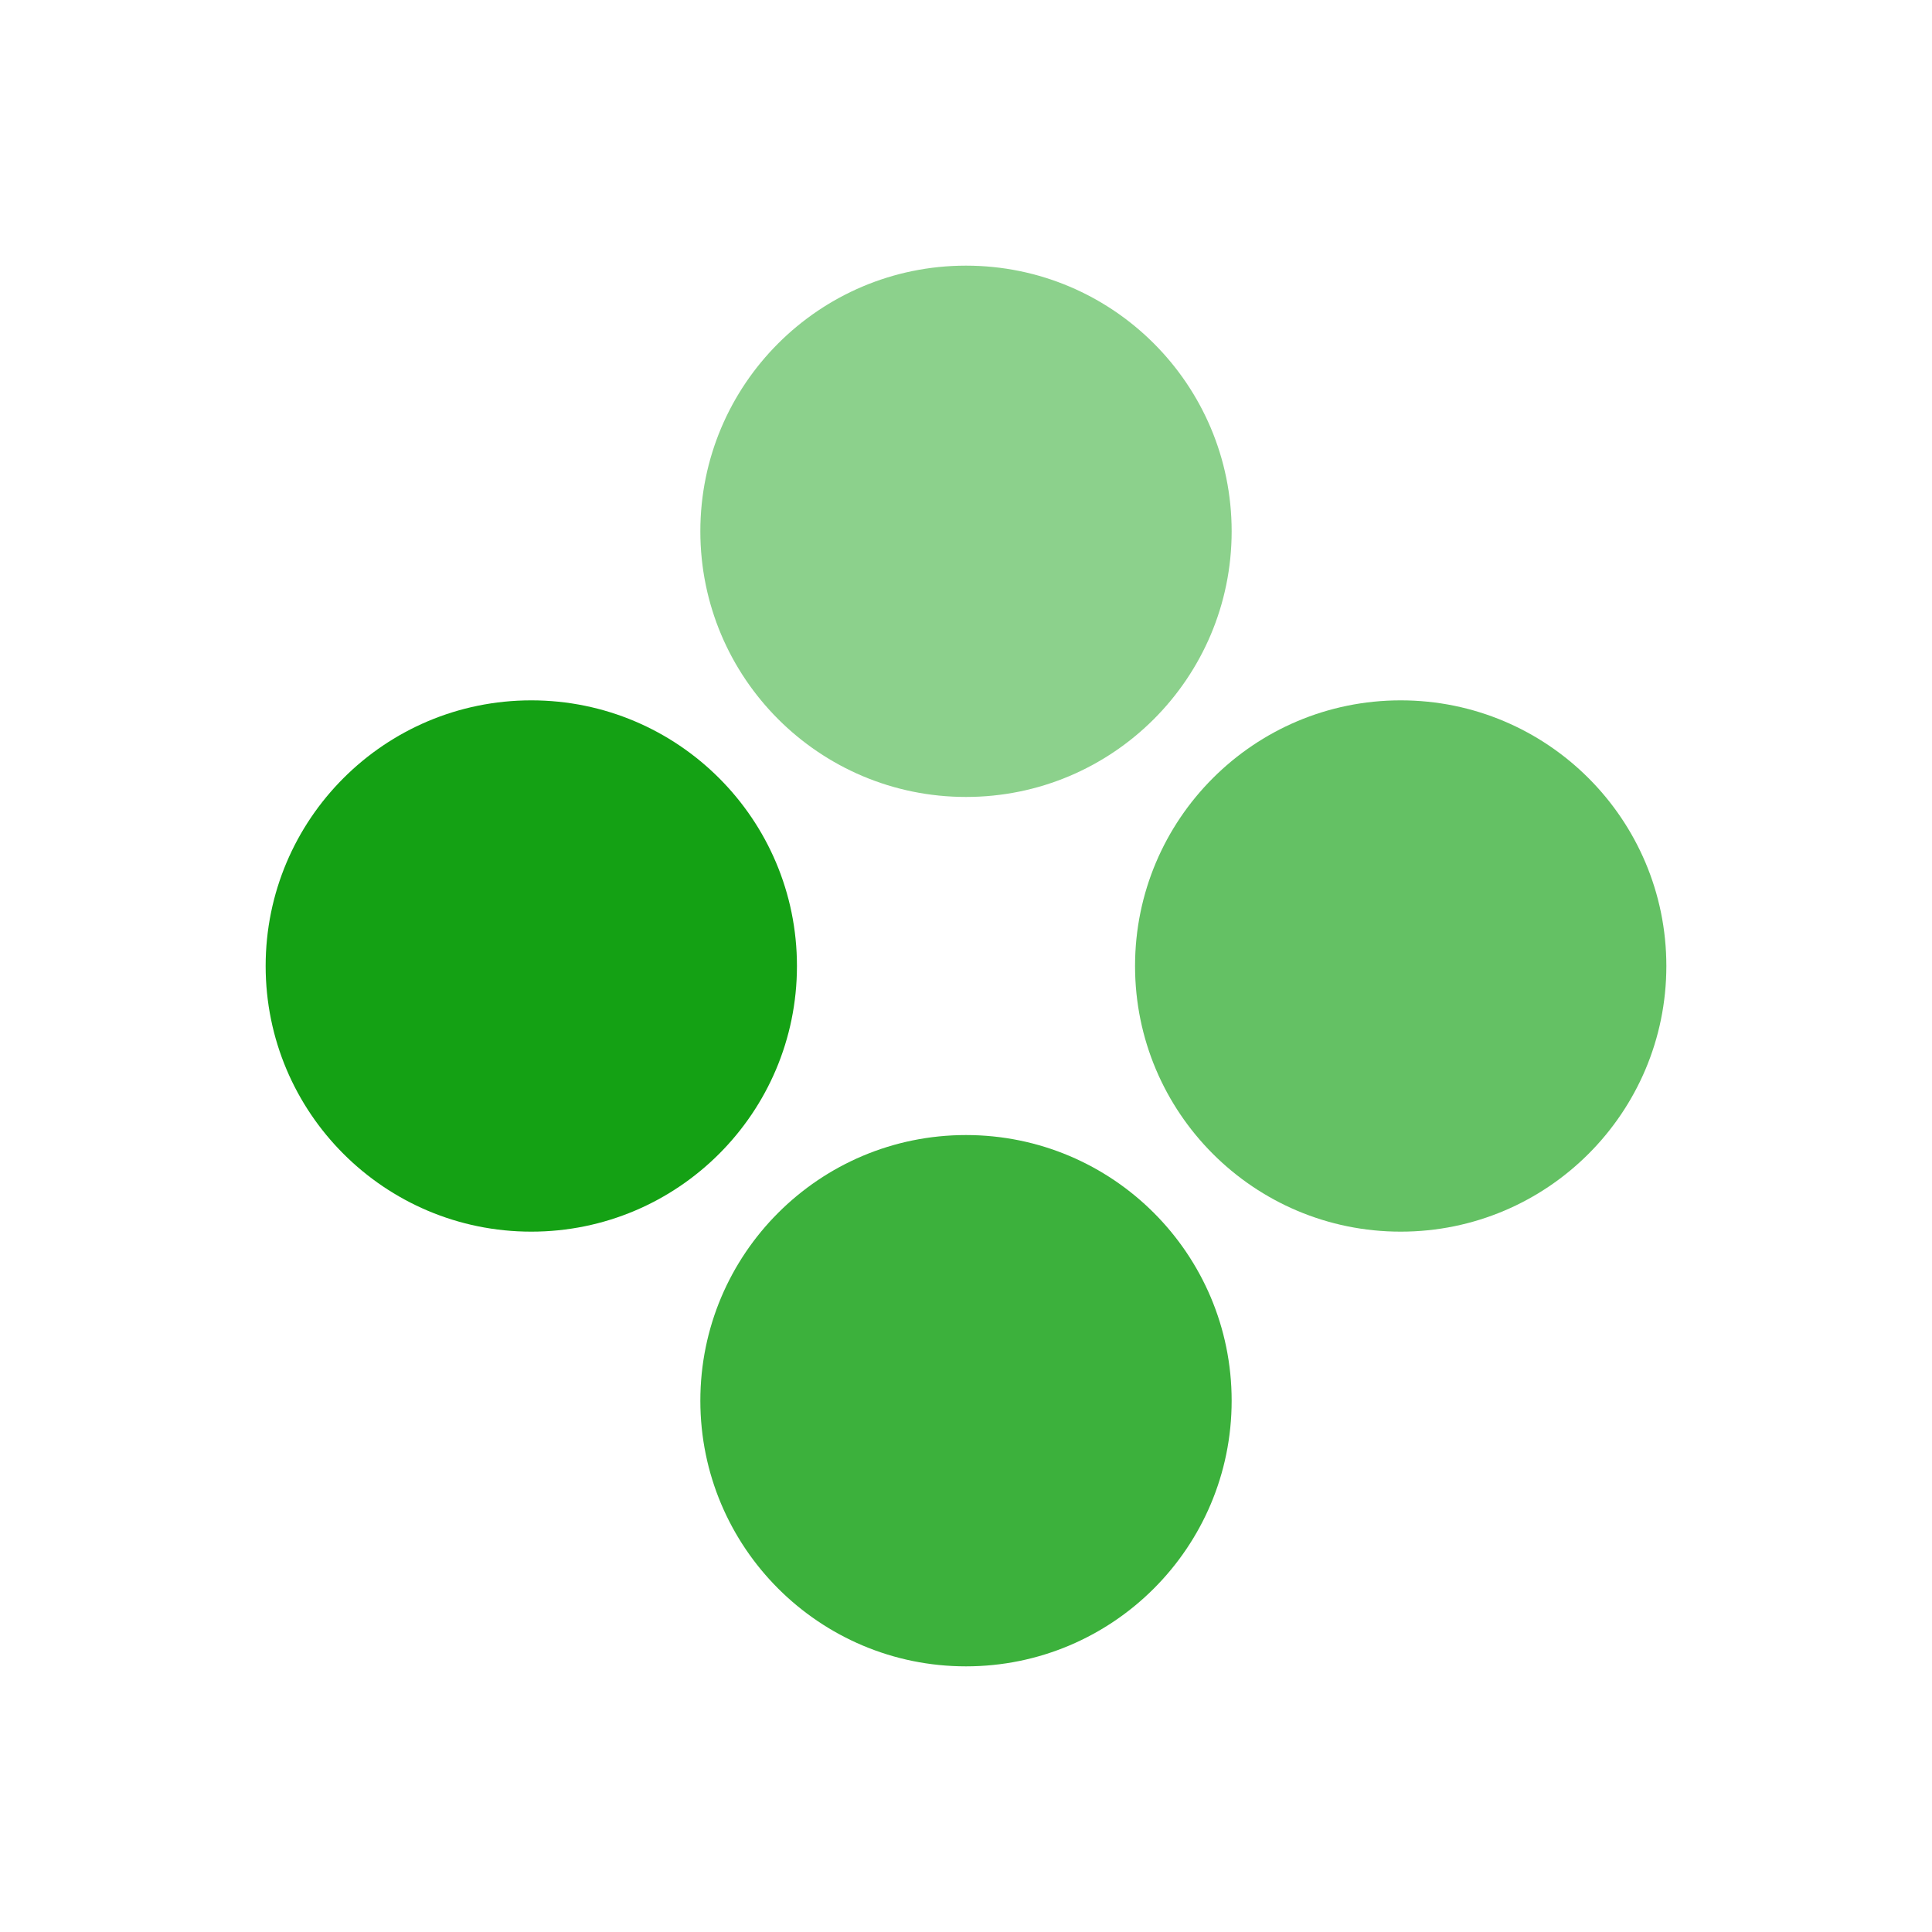
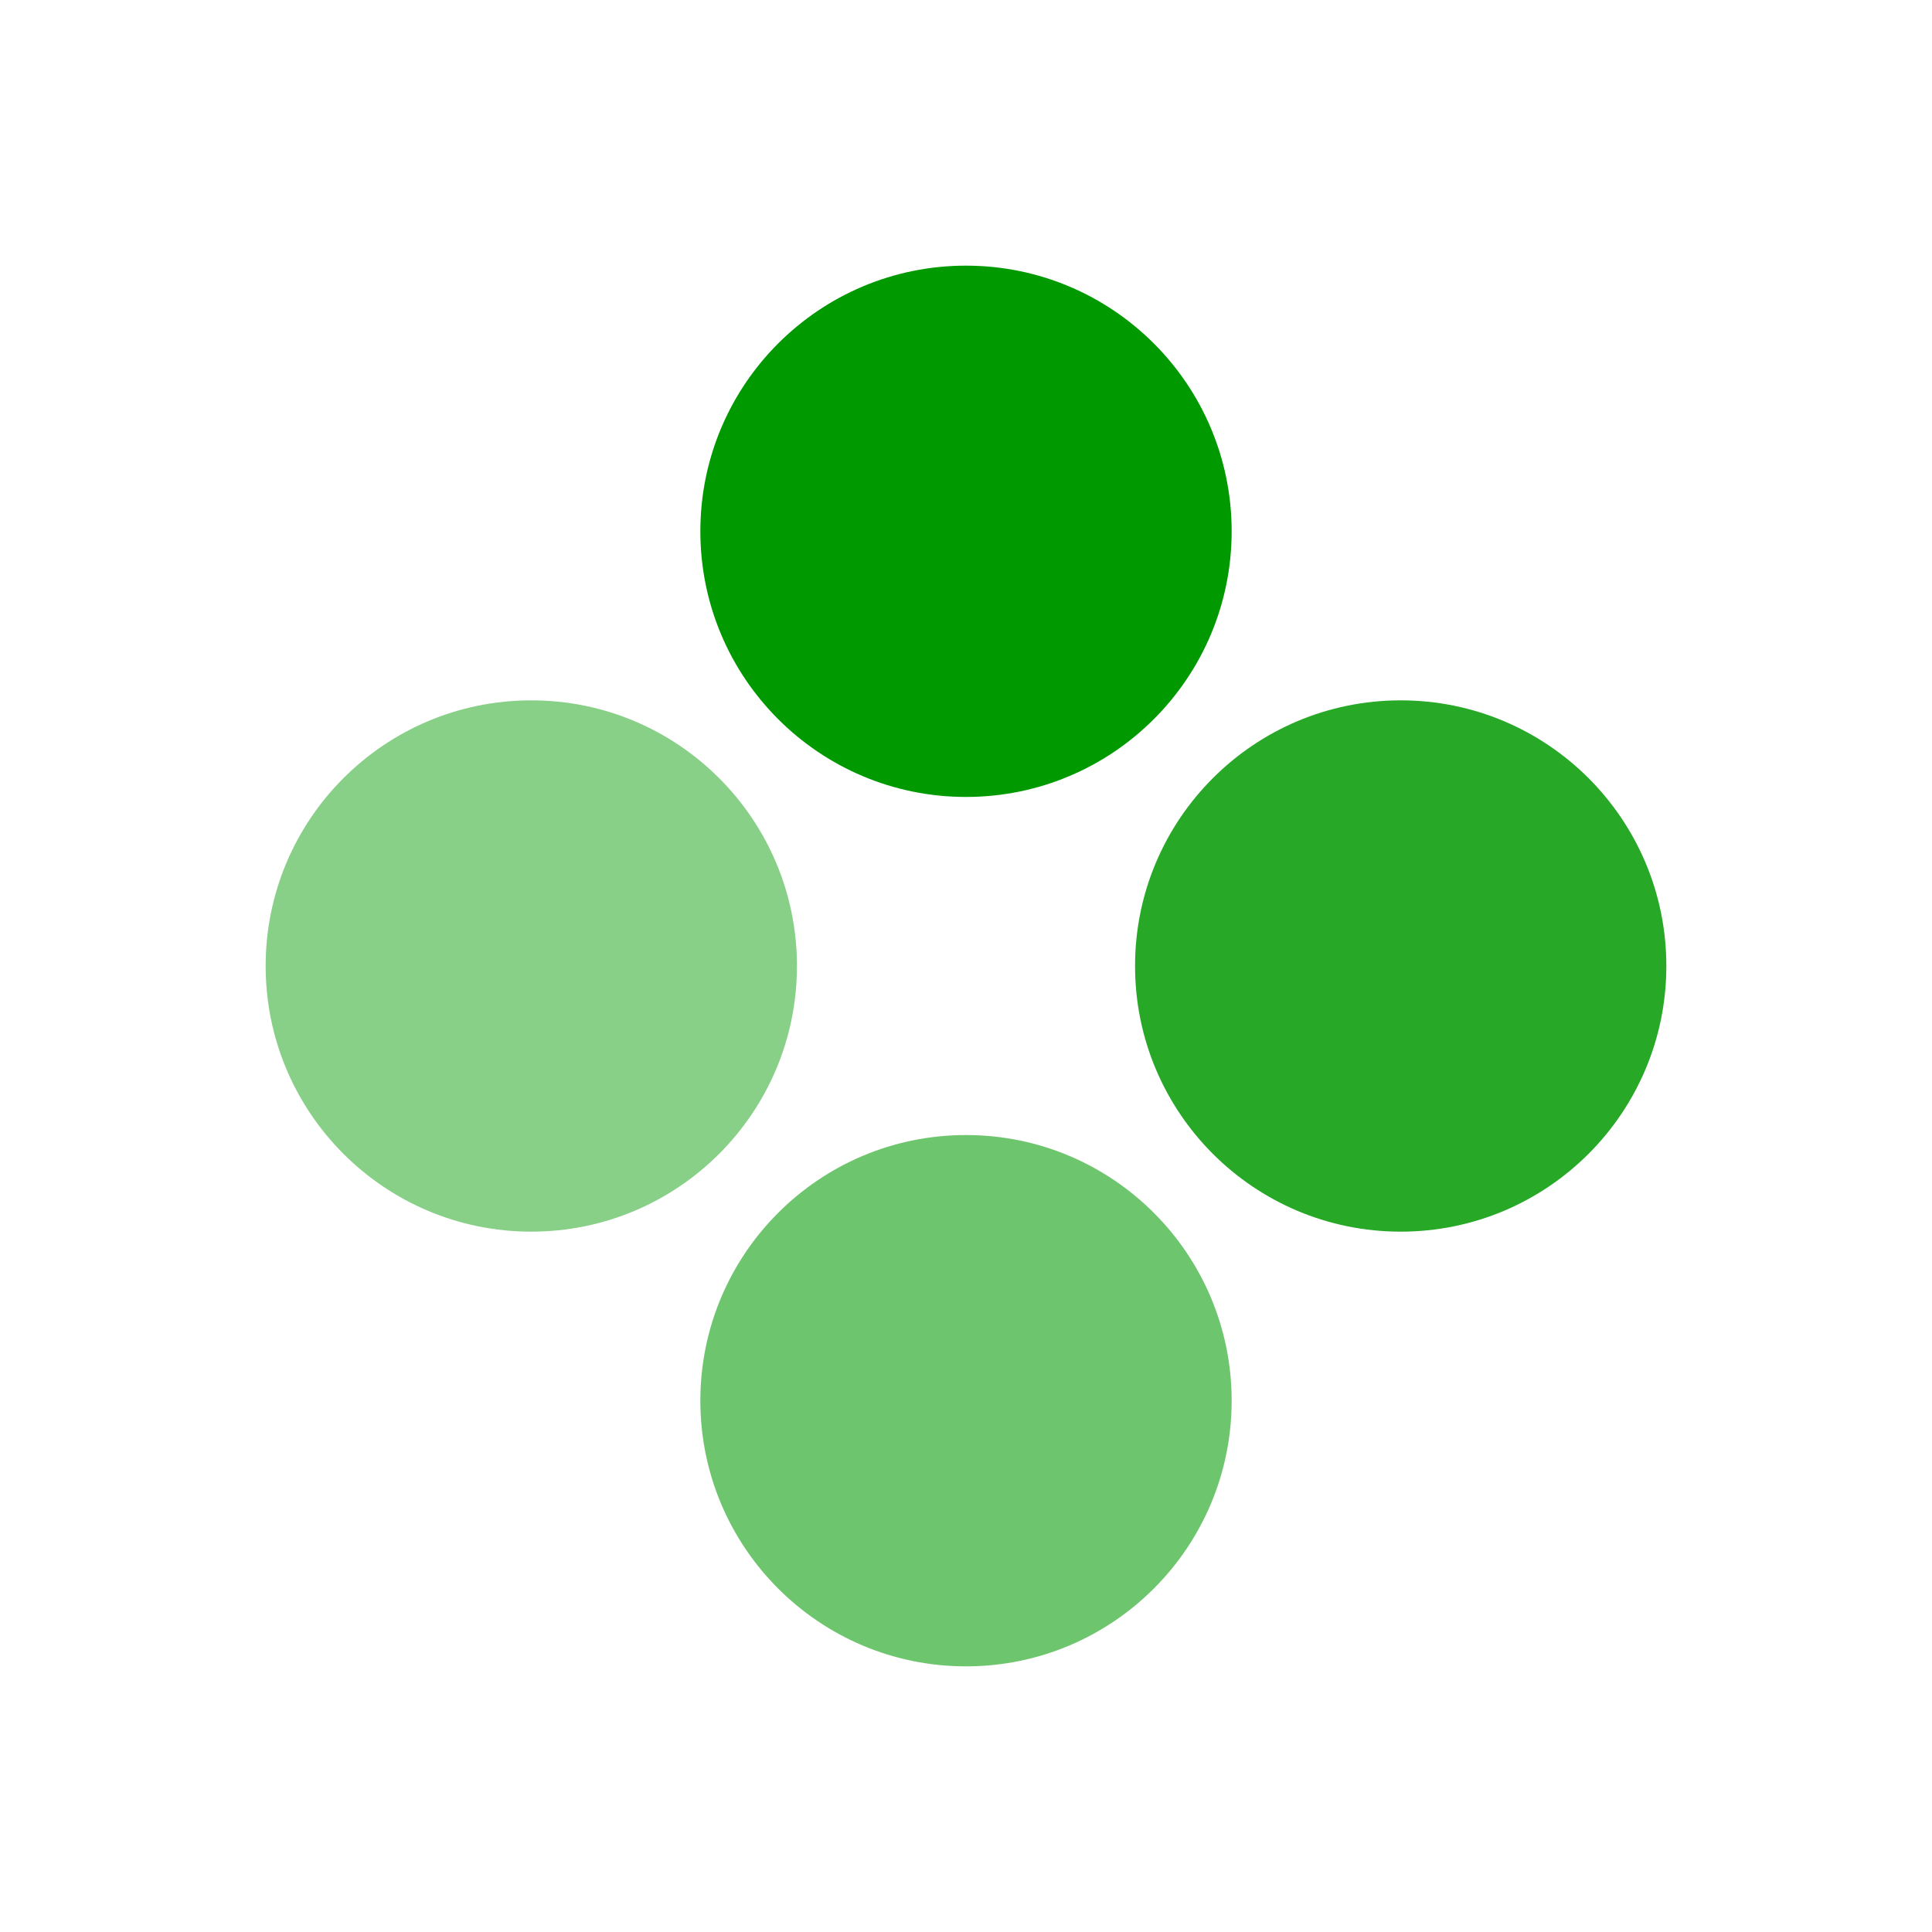
<svg xmlns="http://www.w3.org/2000/svg" viewBox="0 0 80 80" width="200" height="200">
-   <circle cx="40" cy="22" r="11" fill="#009900" opacity="0.450">
-     <animate attributeName="opacity" values="0.450;0.542;0.742;0.933;0.997;0.977;0.958;0.938;0.919;0.899;0.880;0.860;0.841;0.821;0.802;0.782;0.762;0.743;0.723;0.704;0.684;0.665;0.645;0.626;0.606;0.587;0.567;0.548;0.528;0.509;0.489;0.470;0.450" keyTimes="0;0.031;0.062;0.094;0.125;0.156;0.188;0.219;0.25;0.281;0.312;0.344;0.375;0.406;0.438;0.469;0.5;0.531;0.562;0.594;0.625;0.656;0.688;0.719;0.75;0.781;0.812;0.844;0.875;0.906;0.938;0.969;1" calcMode="linear" dur="3.2s" repeatCount="indefinite" />
+   <circle cx="40" cy="22" r="11" fill="#009900" opacity="1.000">
+     <animate attributeName="opacity" values="1.000;0.981;0.930;0.856;0.769;0.677;0.590;0.517;0.468;0.450;0.453;0.462;0.476;0.495;0.517;0.544;0.573;0.604;0.638;0.672;0.708;0.744;0.779;0.814;0.847;0.879;0.908;0.934;0.956;0.974;0.988;0.997;1.000" keyTimes="0;0.031;0.062;0.094;0.125;0.156;0.188;0.219;0.25;0.281;0.312;0.344;0.375;0.406;0.438;0.469;0.5;0.531;0.562;0.594;0.625;0.656;0.688;0.719;0.75;0.781;0.812;0.844;0.875;0.906;0.938;0.969;1" calcMode="linear" dur="3.2s" repeatCount="indefinite" />
  </circle>
-   <circle cx="58" cy="40" r="11" fill="#009900" opacity="0.606">
-     <animate attributeName="opacity" values="0.606;0.587;0.567;0.548;0.528;0.509;0.489;0.470;0.450;0.542;0.742;0.933;0.997;0.977;0.958;0.938;0.919;0.899;0.880;0.860;0.841;0.821;0.802;0.782;0.762;0.743;0.723;0.704;0.684;0.665;0.645;0.626;0.606" keyTimes="0;0.031;0.062;0.094;0.125;0.156;0.188;0.219;0.25;0.281;0.312;0.344;0.375;0.406;0.438;0.469;0.5;0.531;0.562;0.594;0.625;0.656;0.688;0.719;0.75;0.781;0.812;0.844;0.875;0.906;0.938;0.969;1" calcMode="linear" dur="3.2s" repeatCount="indefinite" />
+   <circle cx="58" cy="40" r="11" fill="#009900" opacity="0.847">
+     <animate attributeName="opacity" values="0.847;0.879;0.908;0.934;0.956;0.974;0.988;0.997;1.000;0.981;0.930;0.856;0.769;0.677;0.590;0.517;0.468;0.450;0.453;0.462;0.476;0.495;0.517;0.544;0.573;0.604;0.638;0.672;0.708;0.744;0.779;0.814;0.847" keyTimes="0;0.031;0.062;0.094;0.125;0.156;0.188;0.219;0.25;0.281;0.312;0.344;0.375;0.406;0.438;0.469;0.5;0.531;0.562;0.594;0.625;0.656;0.688;0.719;0.75;0.781;0.812;0.844;0.875;0.906;0.938;0.969;1" calcMode="linear" dur="3.2s" repeatCount="indefinite" />
  </circle>
-   <circle cx="40" cy="58" r="11" fill="#009900" opacity="0.762">
-     <animate attributeName="opacity" values="0.762;0.743;0.723;0.704;0.684;0.665;0.645;0.626;0.606;0.587;0.567;0.548;0.528;0.509;0.489;0.470;0.450;0.542;0.742;0.933;0.997;0.977;0.958;0.938;0.919;0.899;0.880;0.860;0.841;0.821;0.802;0.782;0.762" keyTimes="0;0.031;0.062;0.094;0.125;0.156;0.188;0.219;0.25;0.281;0.312;0.344;0.375;0.406;0.438;0.469;0.5;0.531;0.562;0.594;0.625;0.656;0.688;0.719;0.75;0.781;0.812;0.844;0.875;0.906;0.938;0.969;1" calcMode="linear" dur="3.2s" repeatCount="indefinite" />
+   <circle cx="40" cy="58" r="11" fill="#009900" opacity="0.573">
+     <animate attributeName="opacity" values="0.573;0.604;0.638;0.672;0.708;0.744;0.779;0.814;0.847;0.879;0.908;0.934;0.956;0.974;0.988;0.997;1.000;0.981;0.930;0.856;0.769;0.677;0.590;0.517;0.468;0.450;0.453;0.462;0.476;0.495;0.517;0.544;0.573" keyTimes="0;0.031;0.062;0.094;0.125;0.156;0.188;0.219;0.25;0.281;0.312;0.344;0.375;0.406;0.438;0.469;0.5;0.531;0.562;0.594;0.625;0.656;0.688;0.719;0.75;0.781;0.812;0.844;0.875;0.906;0.938;0.969;1" calcMode="linear" dur="3.2s" repeatCount="indefinite" />
  </circle>
-   <circle cx="22" cy="40" r="11" fill="#009900" opacity="0.919">
-     <animate attributeName="opacity" values="0.919;0.899;0.880;0.860;0.841;0.821;0.802;0.782;0.762;0.743;0.723;0.704;0.684;0.665;0.645;0.626;0.606;0.587;0.567;0.548;0.528;0.509;0.489;0.470;0.450;0.542;0.742;0.933;0.997;0.977;0.958;0.938;0.919" keyTimes="0;0.031;0.062;0.094;0.125;0.156;0.188;0.219;0.25;0.281;0.312;0.344;0.375;0.406;0.438;0.469;0.5;0.531;0.562;0.594;0.625;0.656;0.688;0.719;0.75;0.781;0.812;0.844;0.875;0.906;0.938;0.969;1" calcMode="linear" dur="3.2s" repeatCount="indefinite" />
+   <circle cx="22" cy="40" r="11" fill="#009900" opacity="0.468">
+     <animate attributeName="opacity" values="0.468;0.450;0.453;0.462;0.476;0.495;0.517;0.544;0.573;0.604;0.638;0.672;0.708;0.744;0.779;0.814;0.847;0.879;0.908;0.934;0.956;0.974;0.988;0.997;1.000;0.981;0.930;0.856;0.769;0.677;0.590;0.517;0.468" keyTimes="0;0.031;0.062;0.094;0.125;0.156;0.188;0.219;0.25;0.281;0.312;0.344;0.375;0.406;0.438;0.469;0.5;0.531;0.562;0.594;0.625;0.656;0.688;0.719;0.75;0.781;0.812;0.844;0.875;0.906;0.938;0.969;1" calcMode="linear" dur="3.2s" repeatCount="indefinite" />
  </circle>
</svg>
